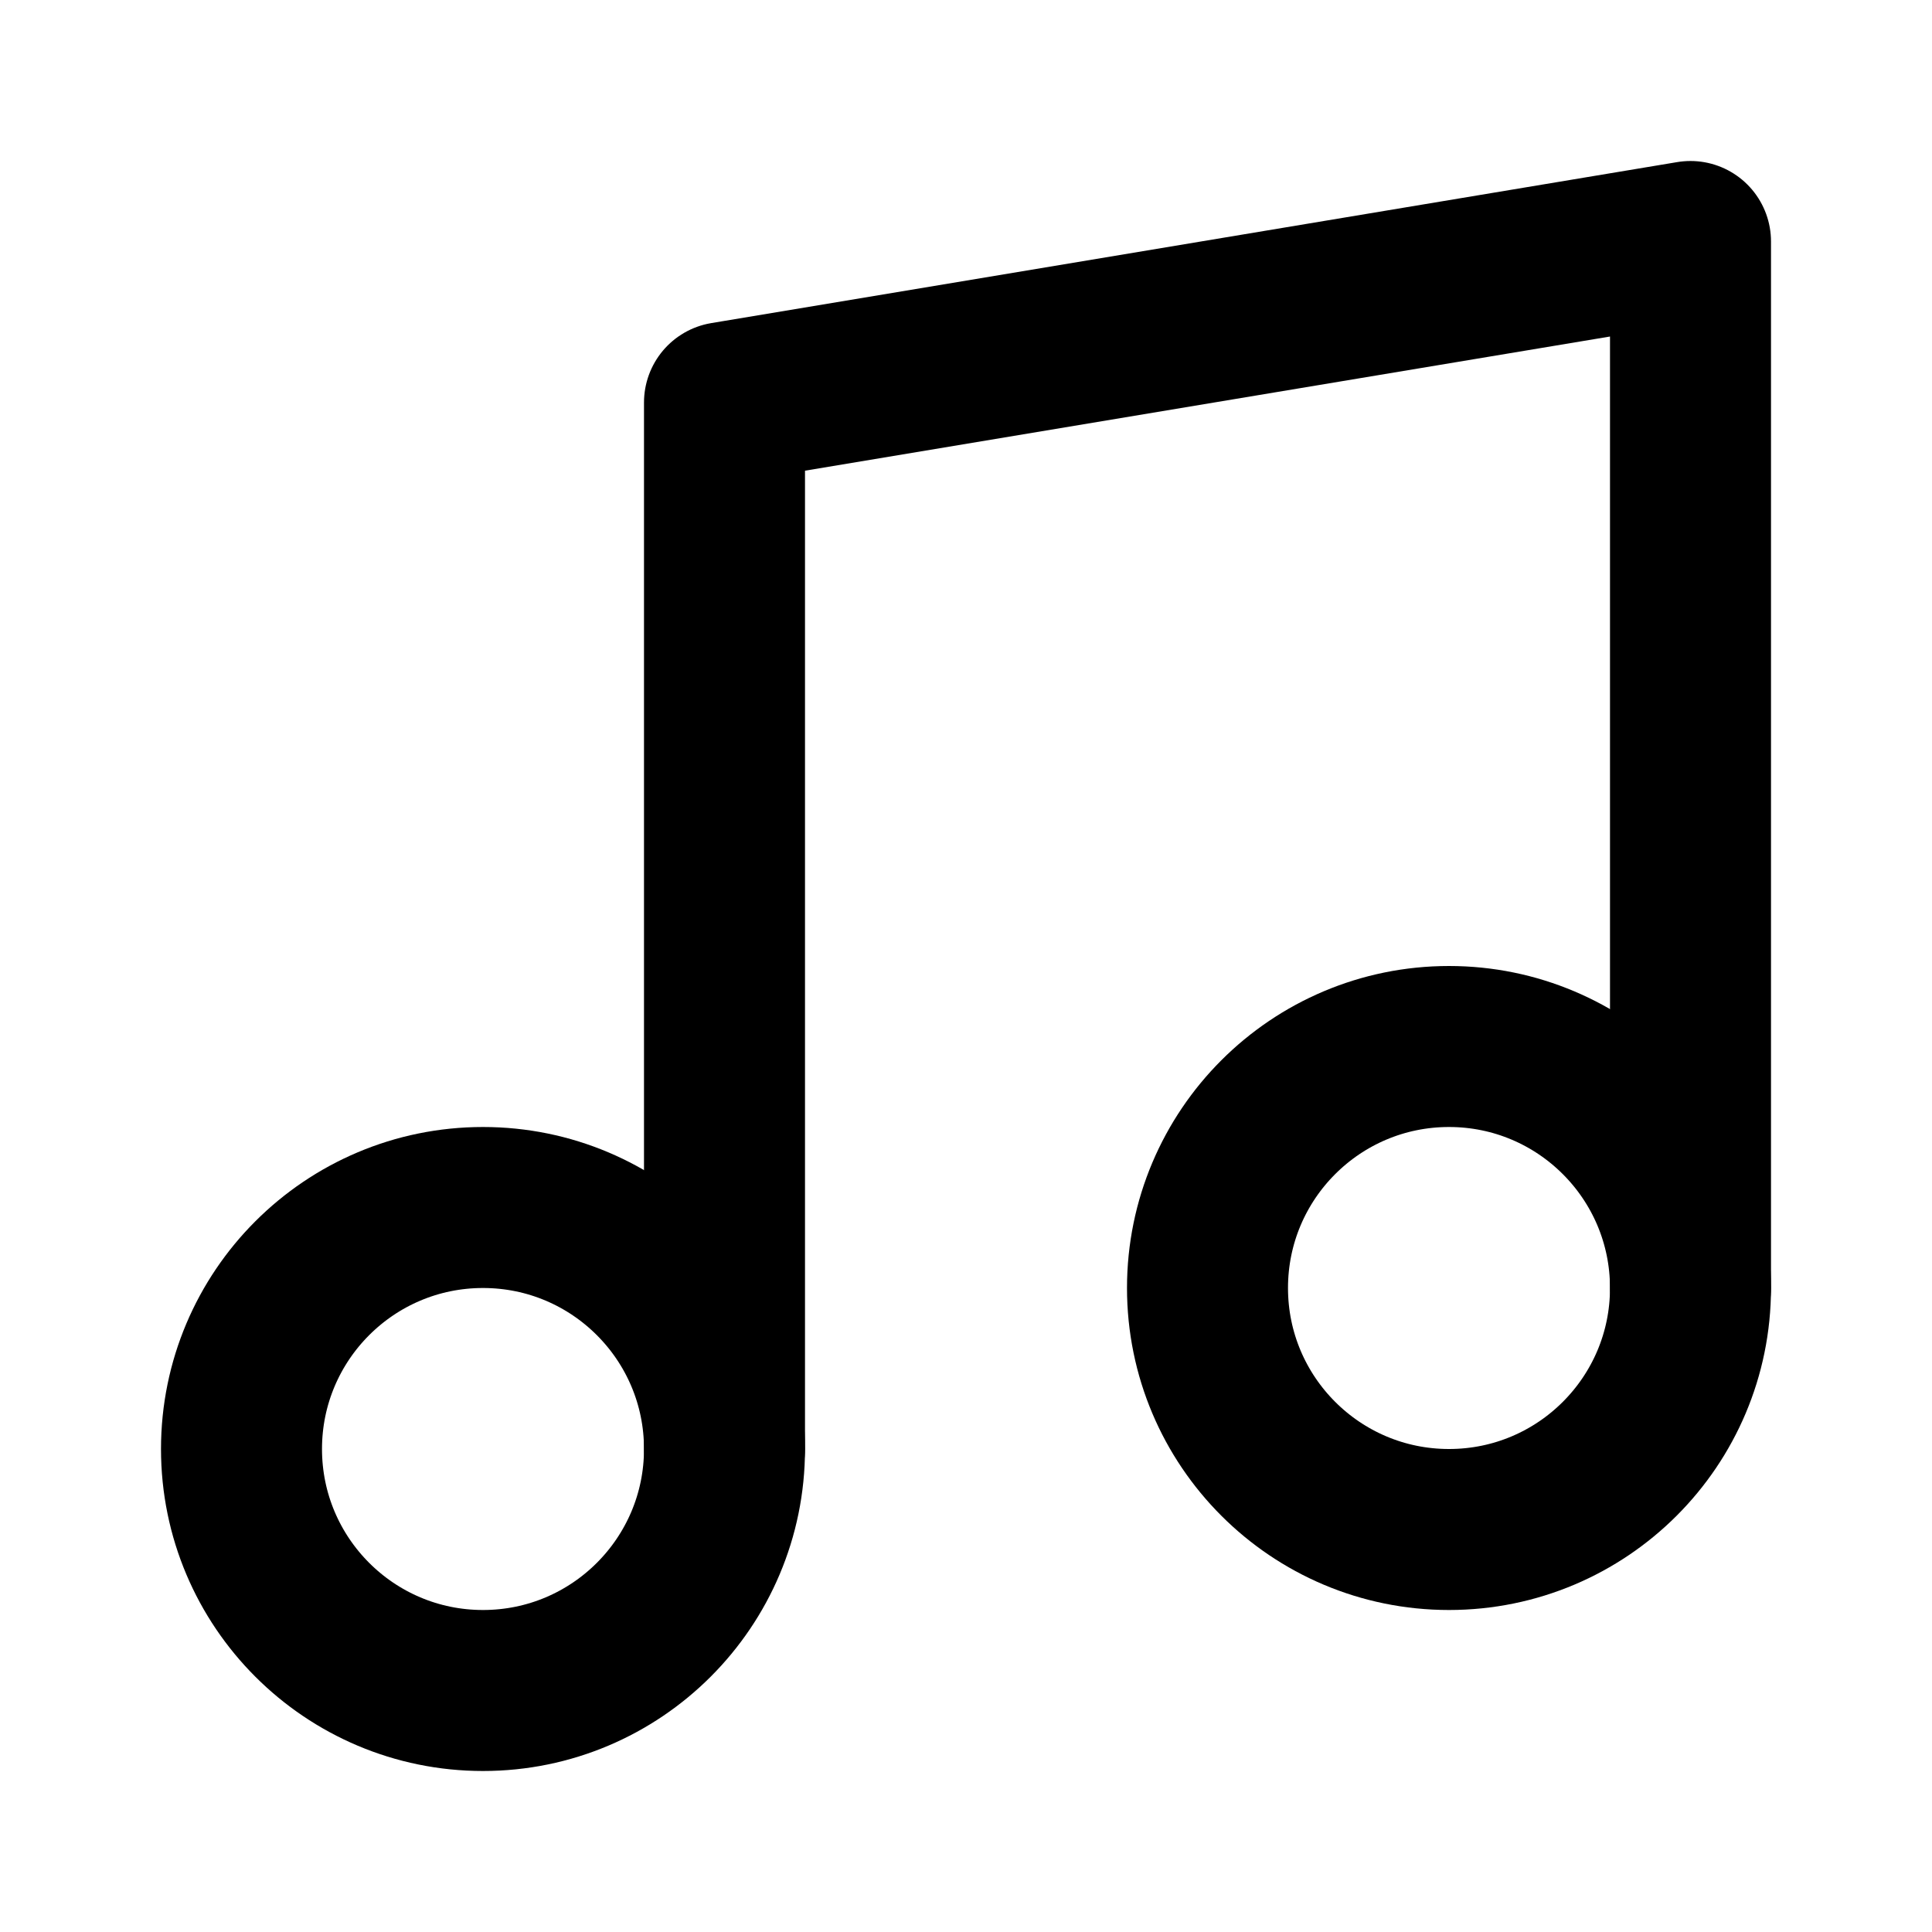
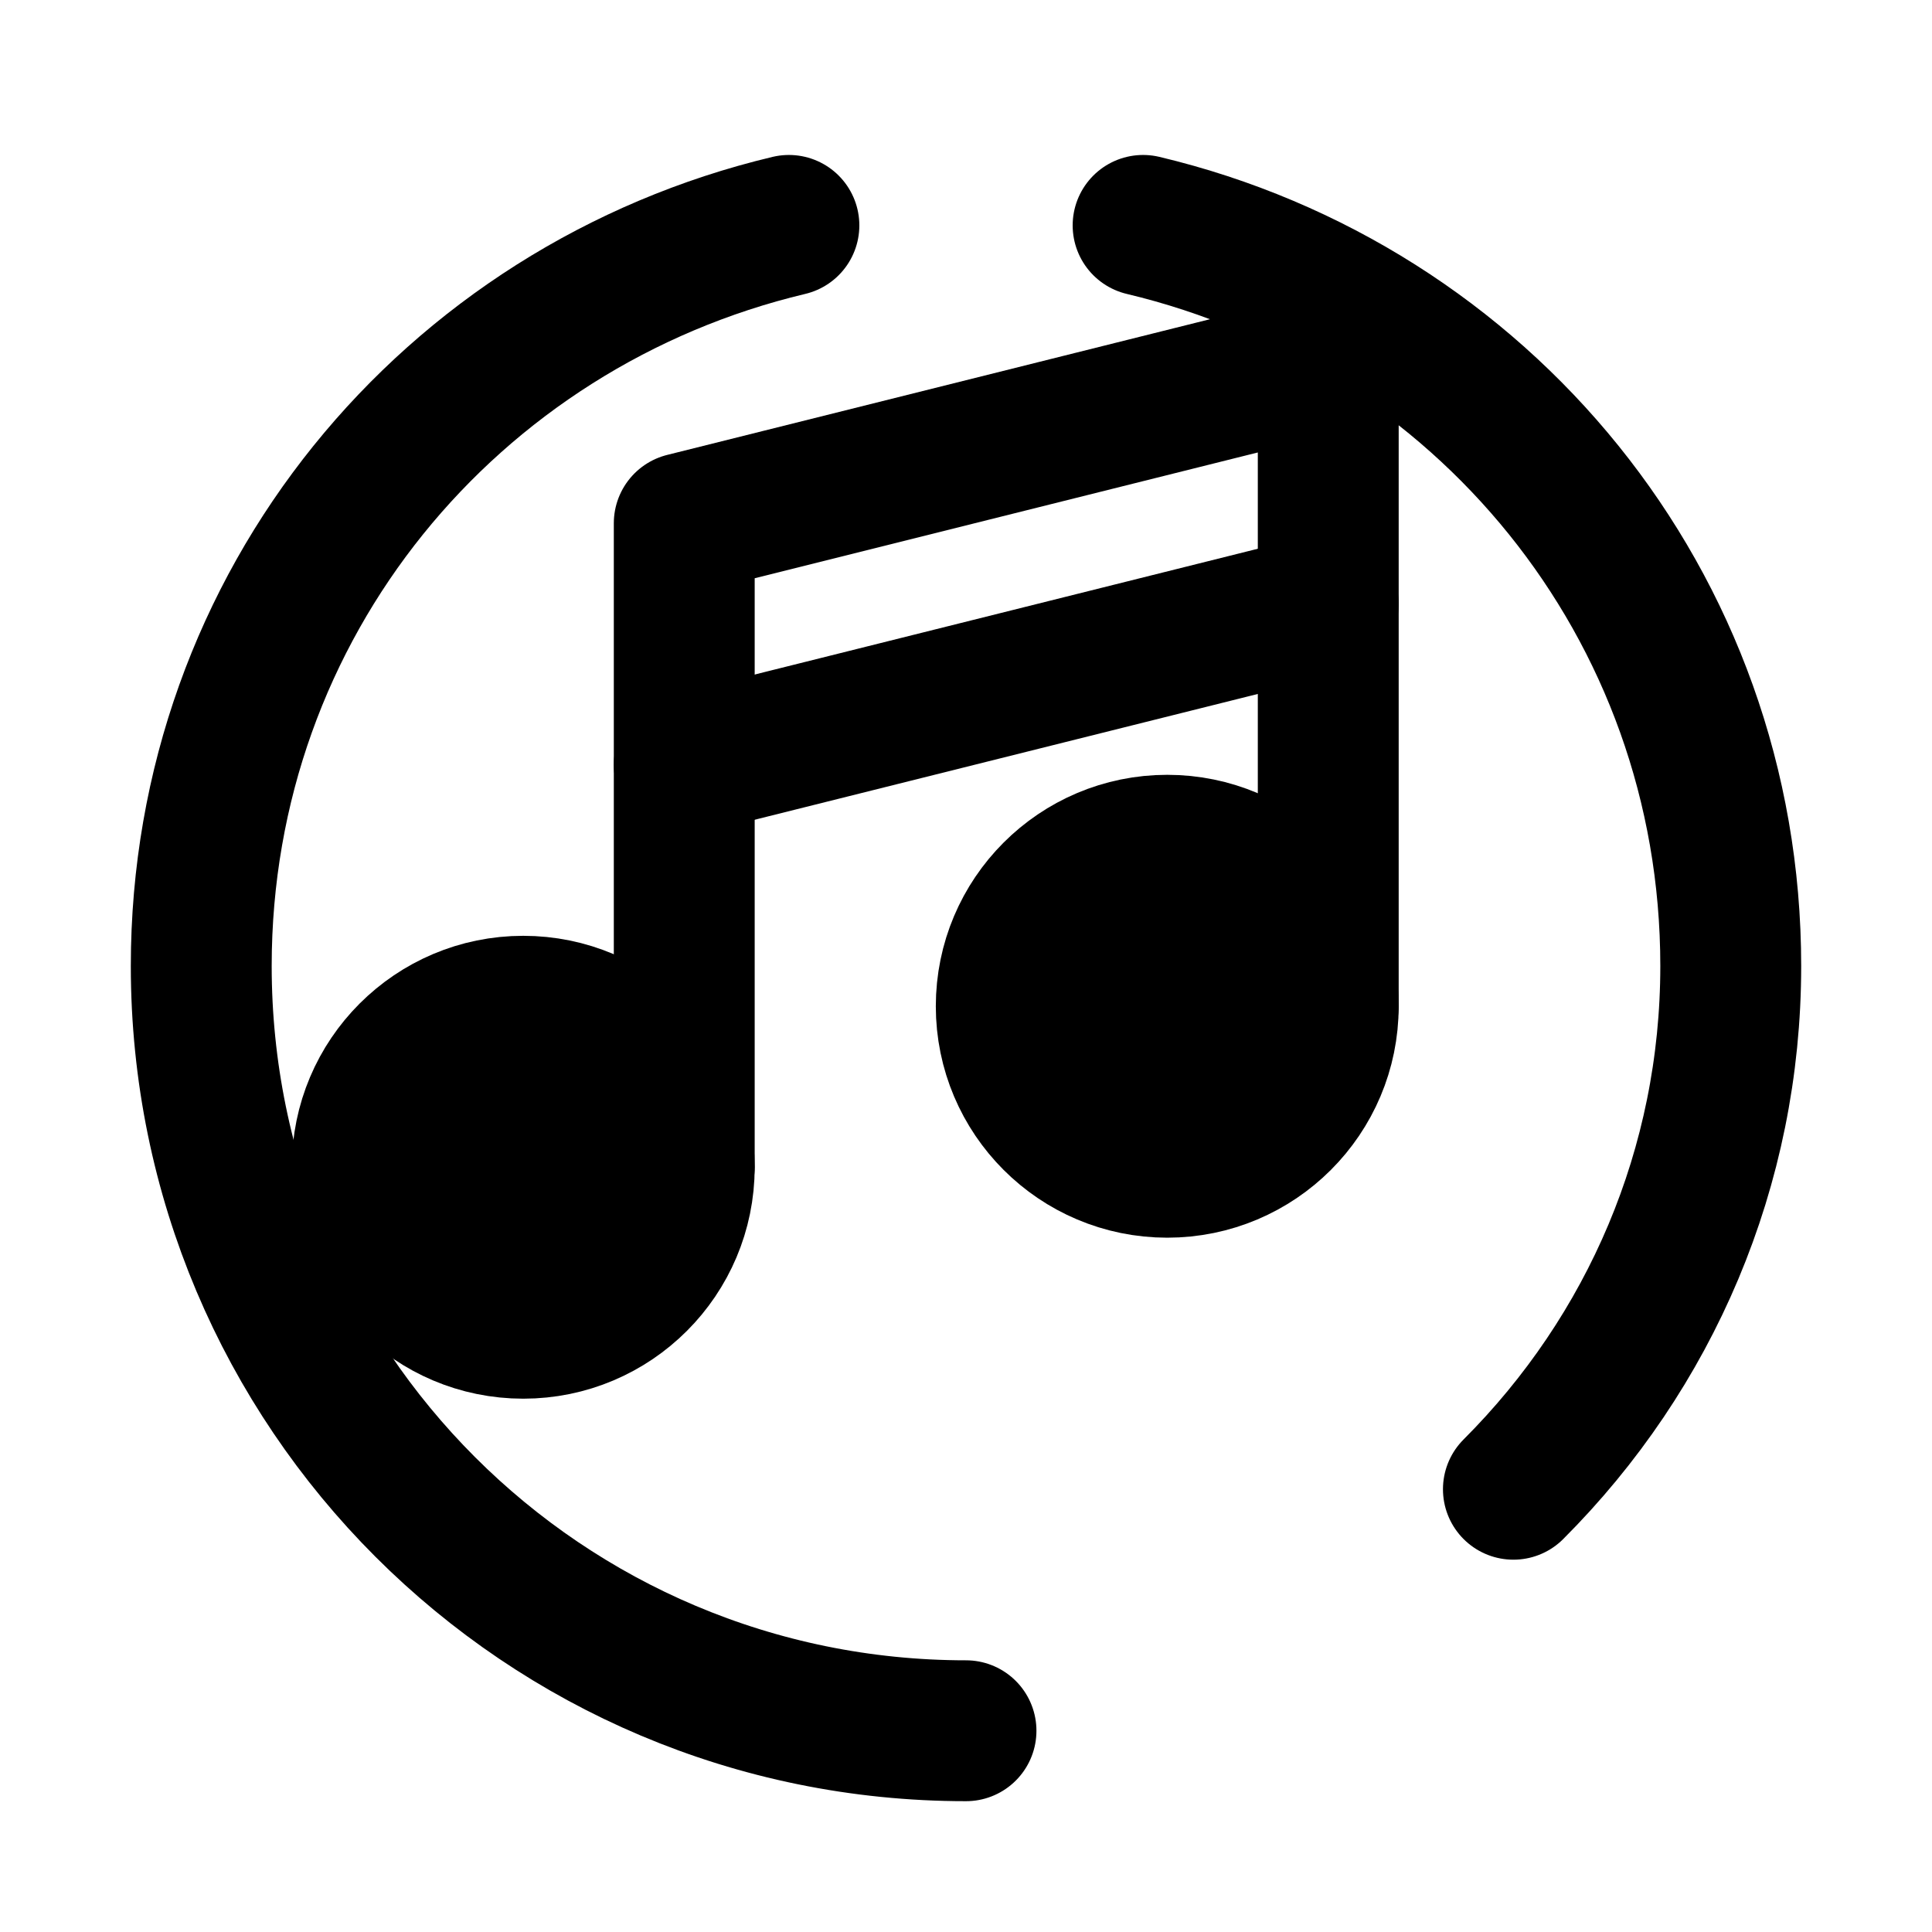
- <svg xmlns="http://www.w3.org/2000/svg" width="24" height="24" viewBox="0 0 24 24" fill="none" stroke="currentColor" stroke-width="2" stroke-linecap="round" stroke-linejoin="round">
-   <path d="M9 18V5l12-2v13" />
-   <circle cx="6" cy="18" r="3" />
-   <circle cx="18" cy="16" r="3" />
+ <svg xmlns="http://www.w3.org/2000/svg" width="24" height="24" viewBox="0 0 24 24" fill="none" stroke="currentColor" stroke-width="1.75" stroke-linecap="round" stroke-linejoin="round" aria-hidden="true">
+   <path d="M12 21.5C6.75 21.5 2.5 17.25 2.5 12C2.5 7.5 5.6 3.8 9.8 2.8" />
+   <path d="M14.2 2.8C18.4 3.8 21.5 7.5 21.5 12C21.5 14.5 20.5 16.8 18.8 18.5" />
+   <path d="M8.5 14.5V6.5L16.5 4.5V12.5" />
+   <line x1="8.5" y1="9.5" x2="16.5" y2="7.5" />
+   <circle cx="6.5" cy="14.5" r="2" fill="currentColor" />
+   <circle cx="14.5" cy="12.5" r="2" fill="currentColor" />
</svg>
